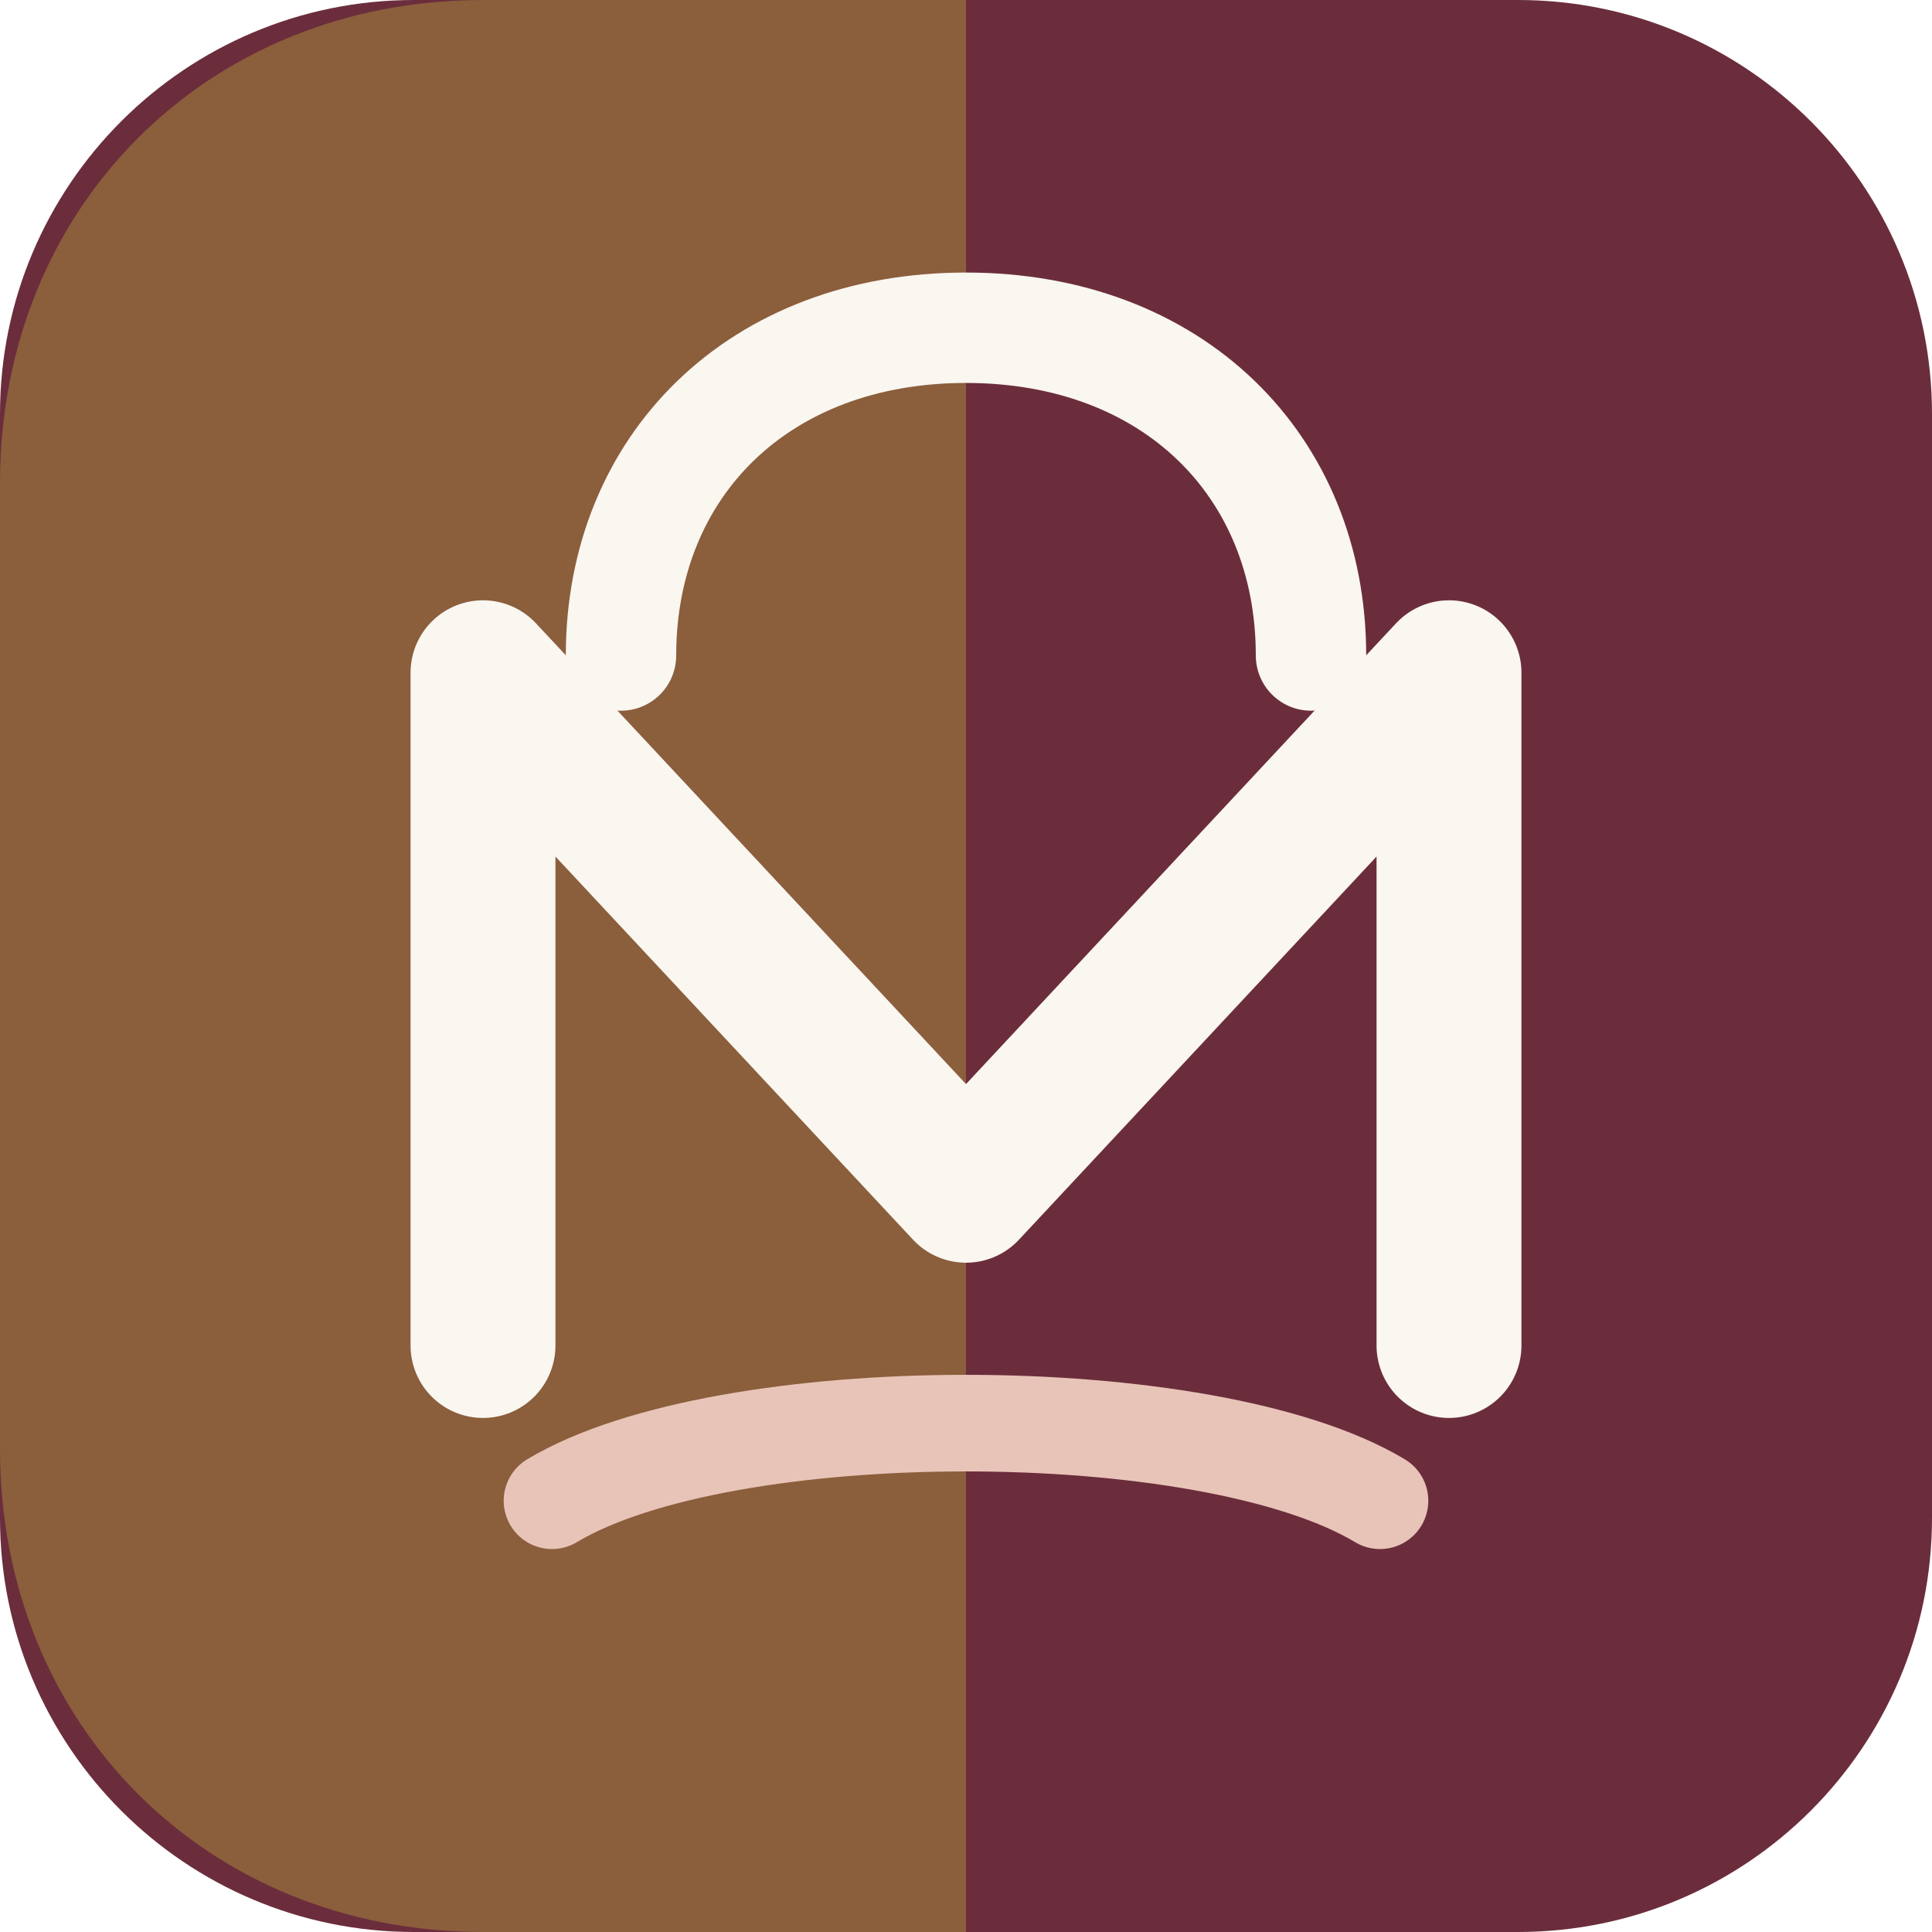
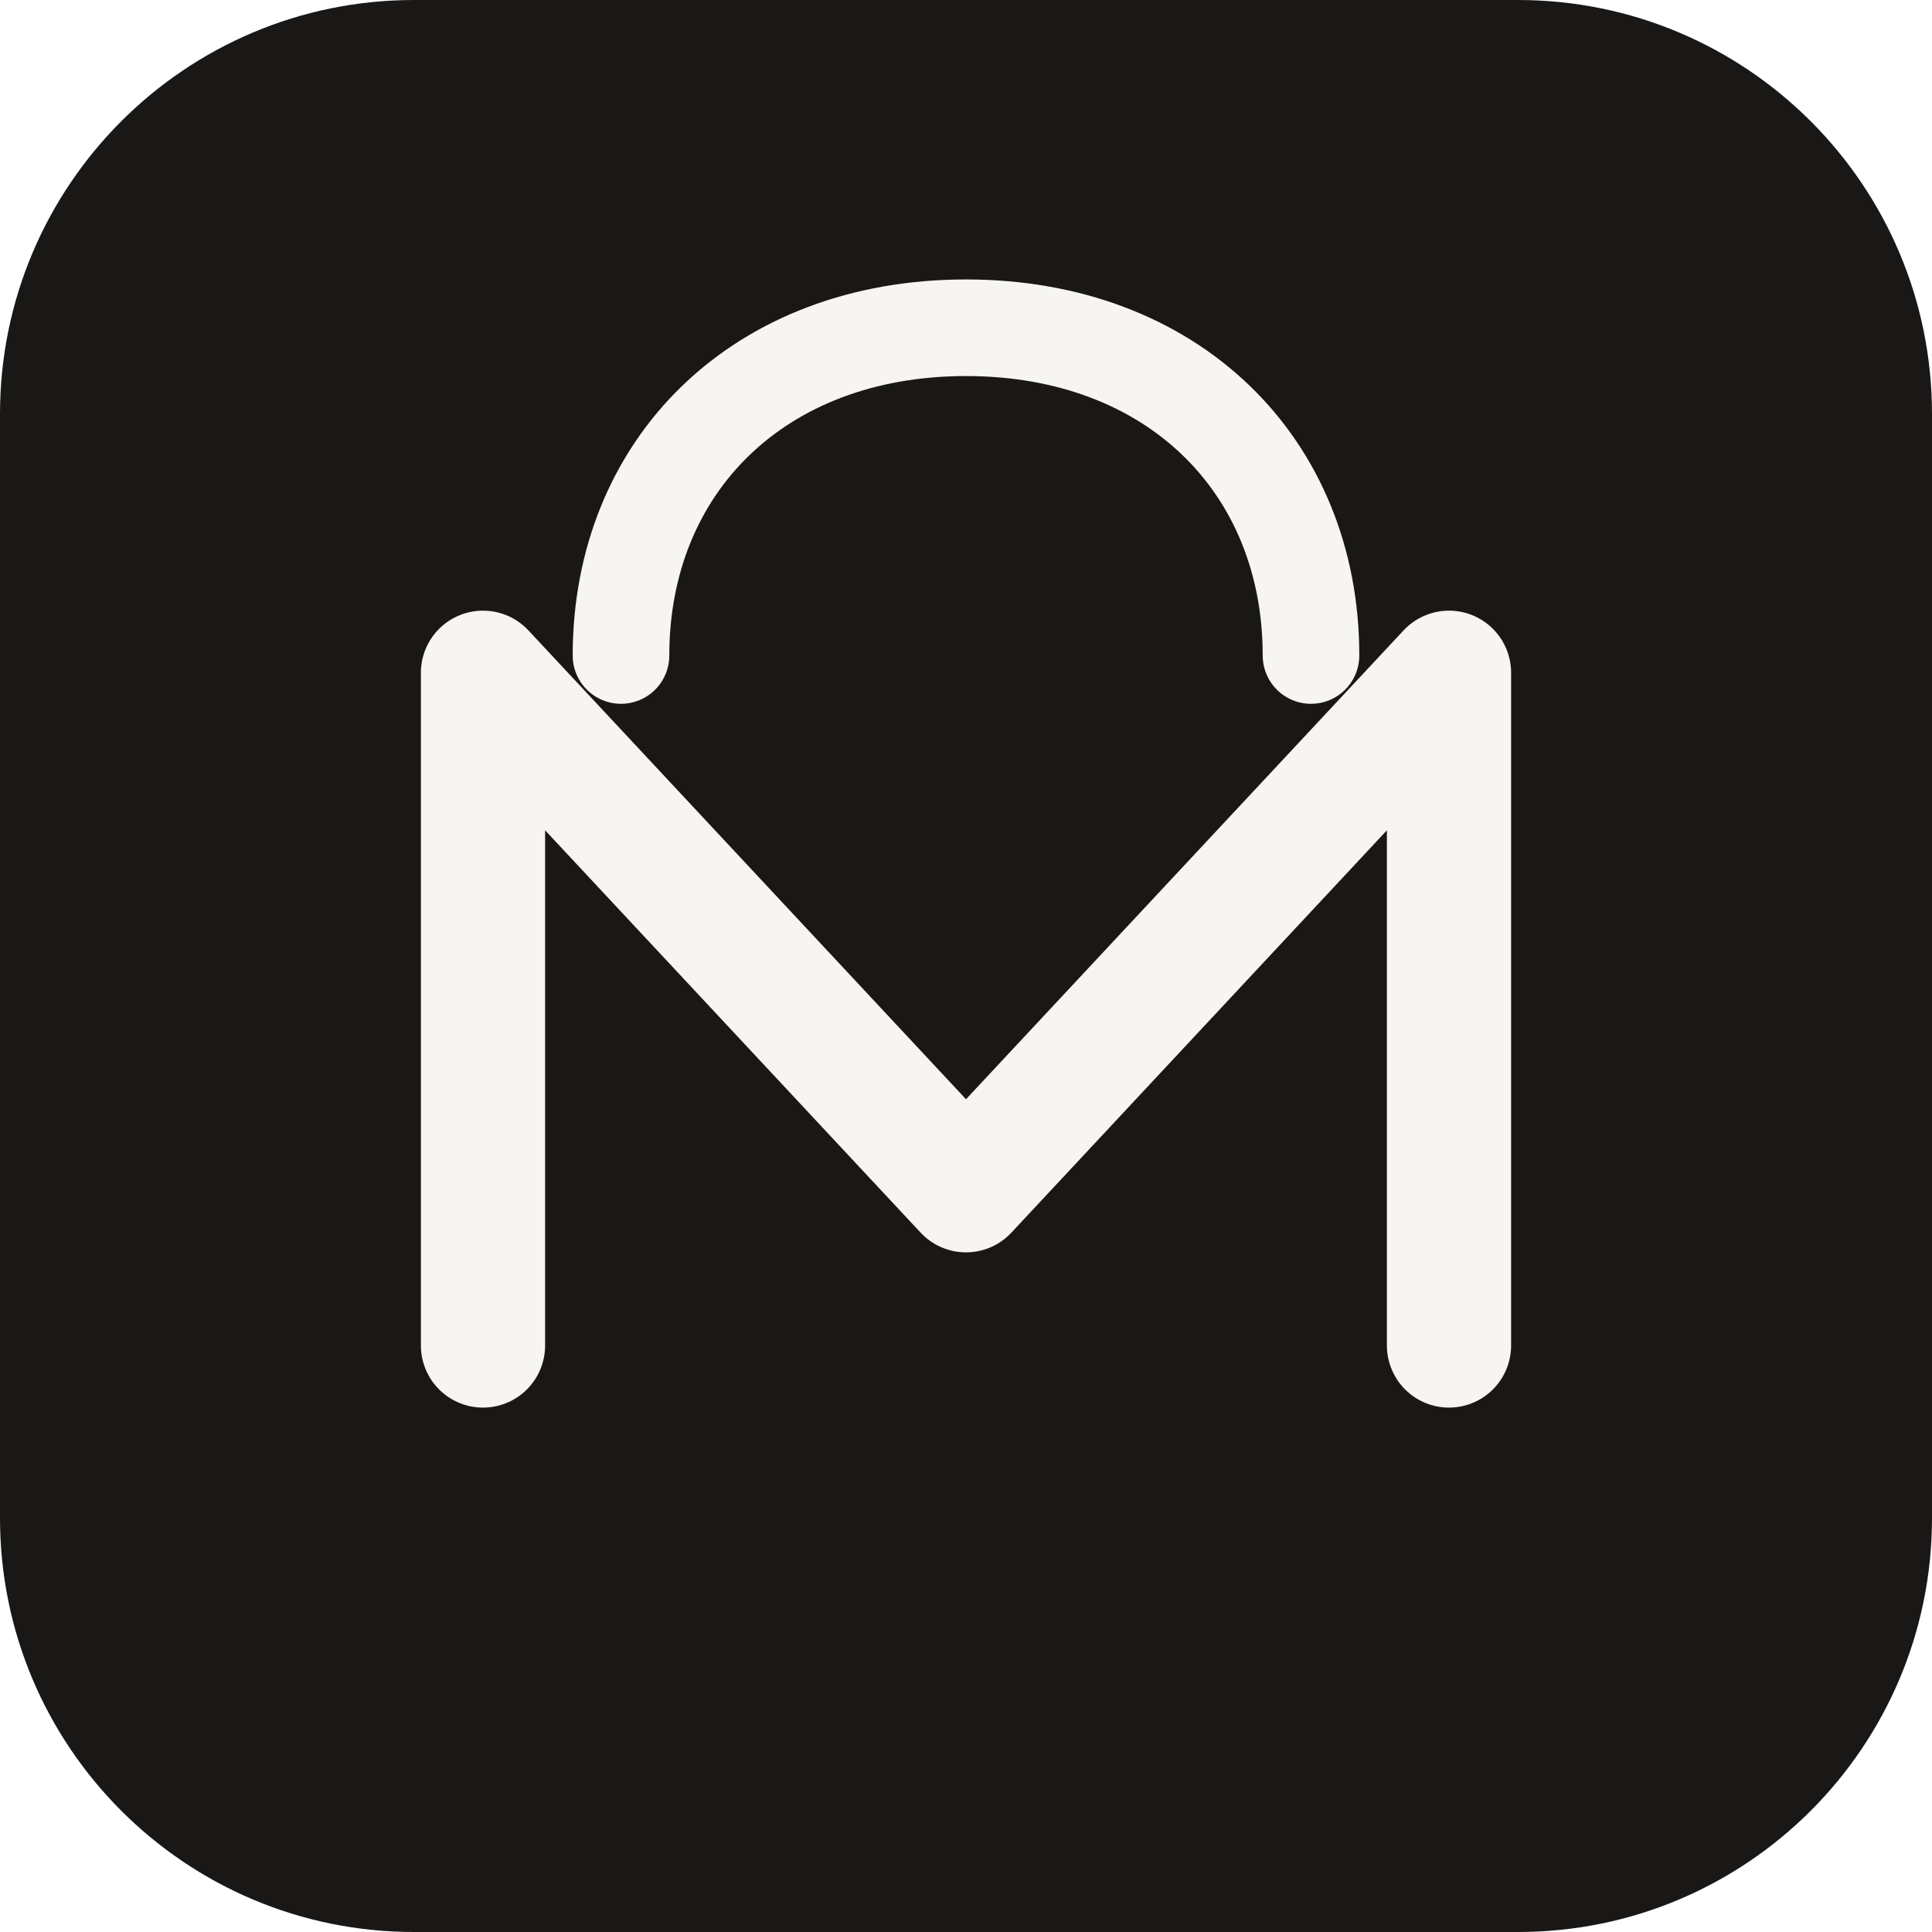
<svg xmlns="http://www.w3.org/2000/svg" viewBox="0 0 56 56" fill="none">
-   <rect width="56" height="56" rx="12" fill="#6B2D3C" />
-   <path d="M0 14 C0 6 6 0 14 0 H28 V56 H14 C6 56 0 50 0 42 V14Z" fill="#8B5E3C" />
-   <path d="M18 19 C18 13.5 22 9.5 28 9.5 C34 9.5 38 13.5 38 19" stroke="#FAF6F0" stroke-width="3.2" stroke-linecap="round" />
-   <path d="M14 39 V19.5 L28 34.5 L42 19.5 V39" stroke="#FAF6F0" stroke-width="4.2" stroke-linecap="round" stroke-linejoin="round" />
-   <path d="M16 43.5 C21 40.5 35 40.5 40 43.5" stroke="#E8C4B8" stroke-width="2.8" stroke-linecap="round" />
+   <rect width="56" height="56" rx="12" fill="#1A1816" />
+   <path d="M18 19 C18 13.5 22 9.5 28 9.5 C34 9.5 38 13.5 38 19" stroke="#F7F5F2" stroke-width="2.8" stroke-linecap="round" />
+   <path d="M14 39 V19.5 L28 34.5 L42 19.5 V39" stroke="#F7F5F2" stroke-width="3.6" stroke-linecap="round" stroke-linejoin="round" />
</svg>
